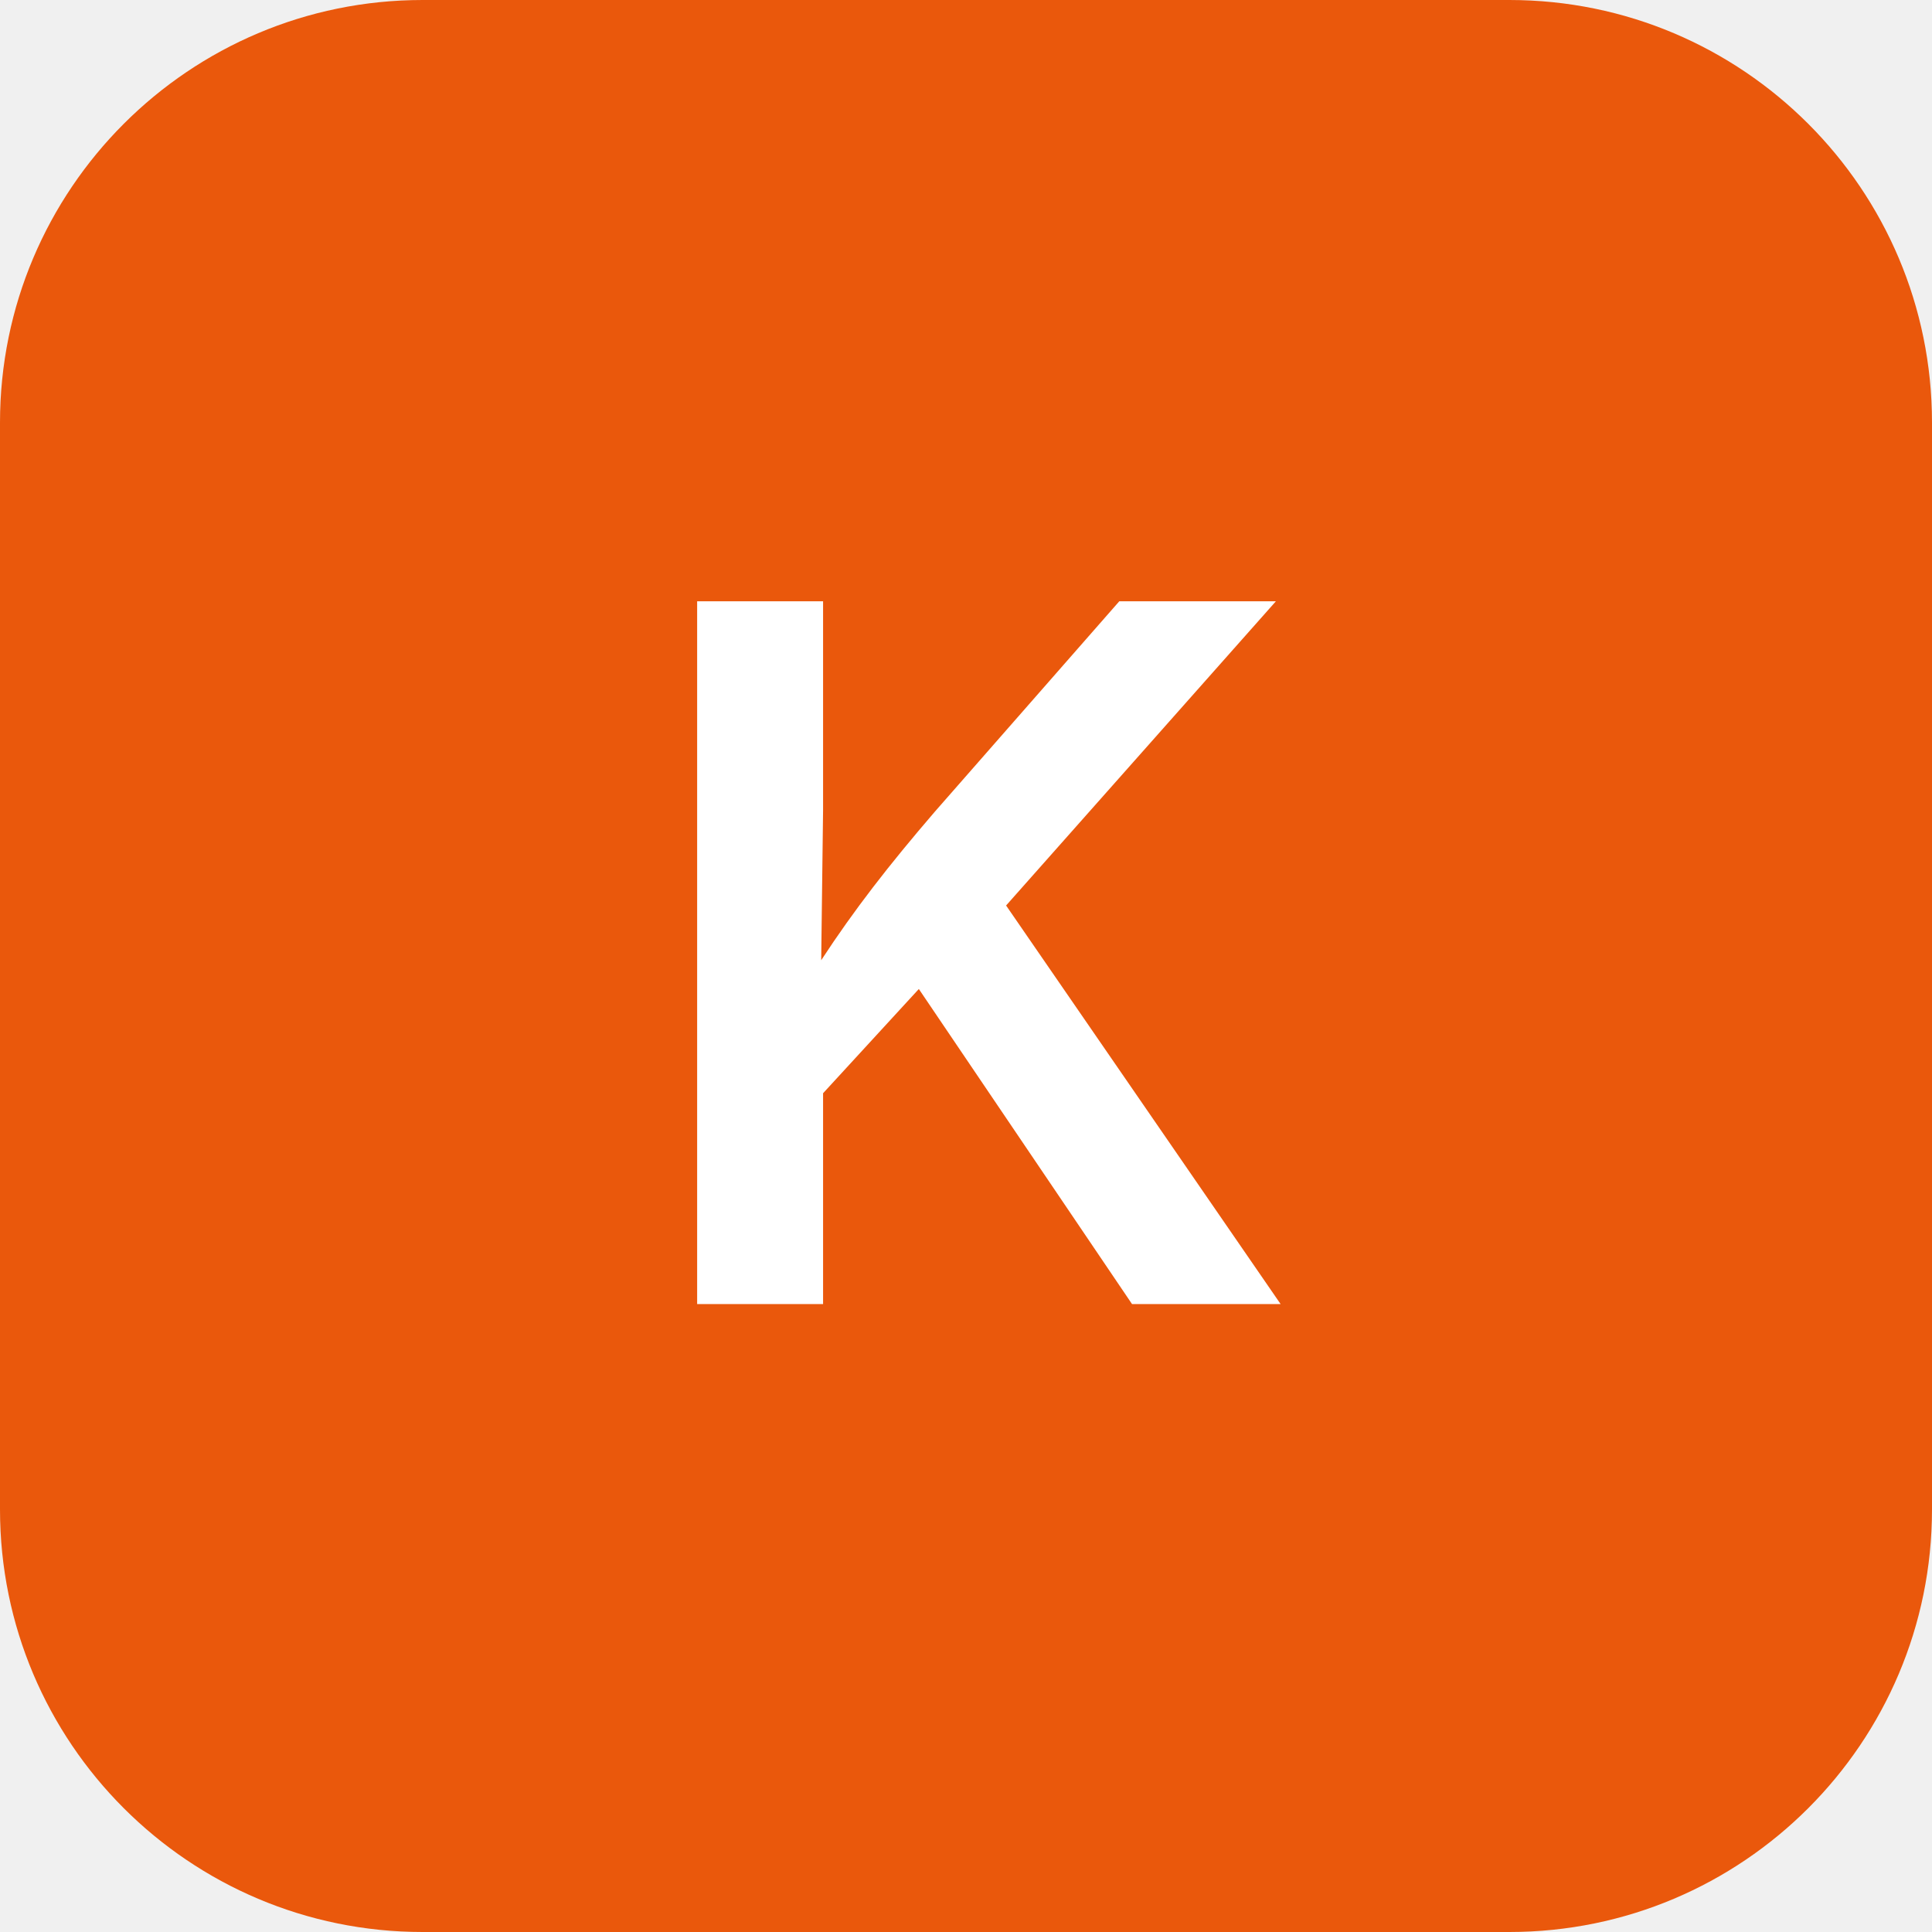
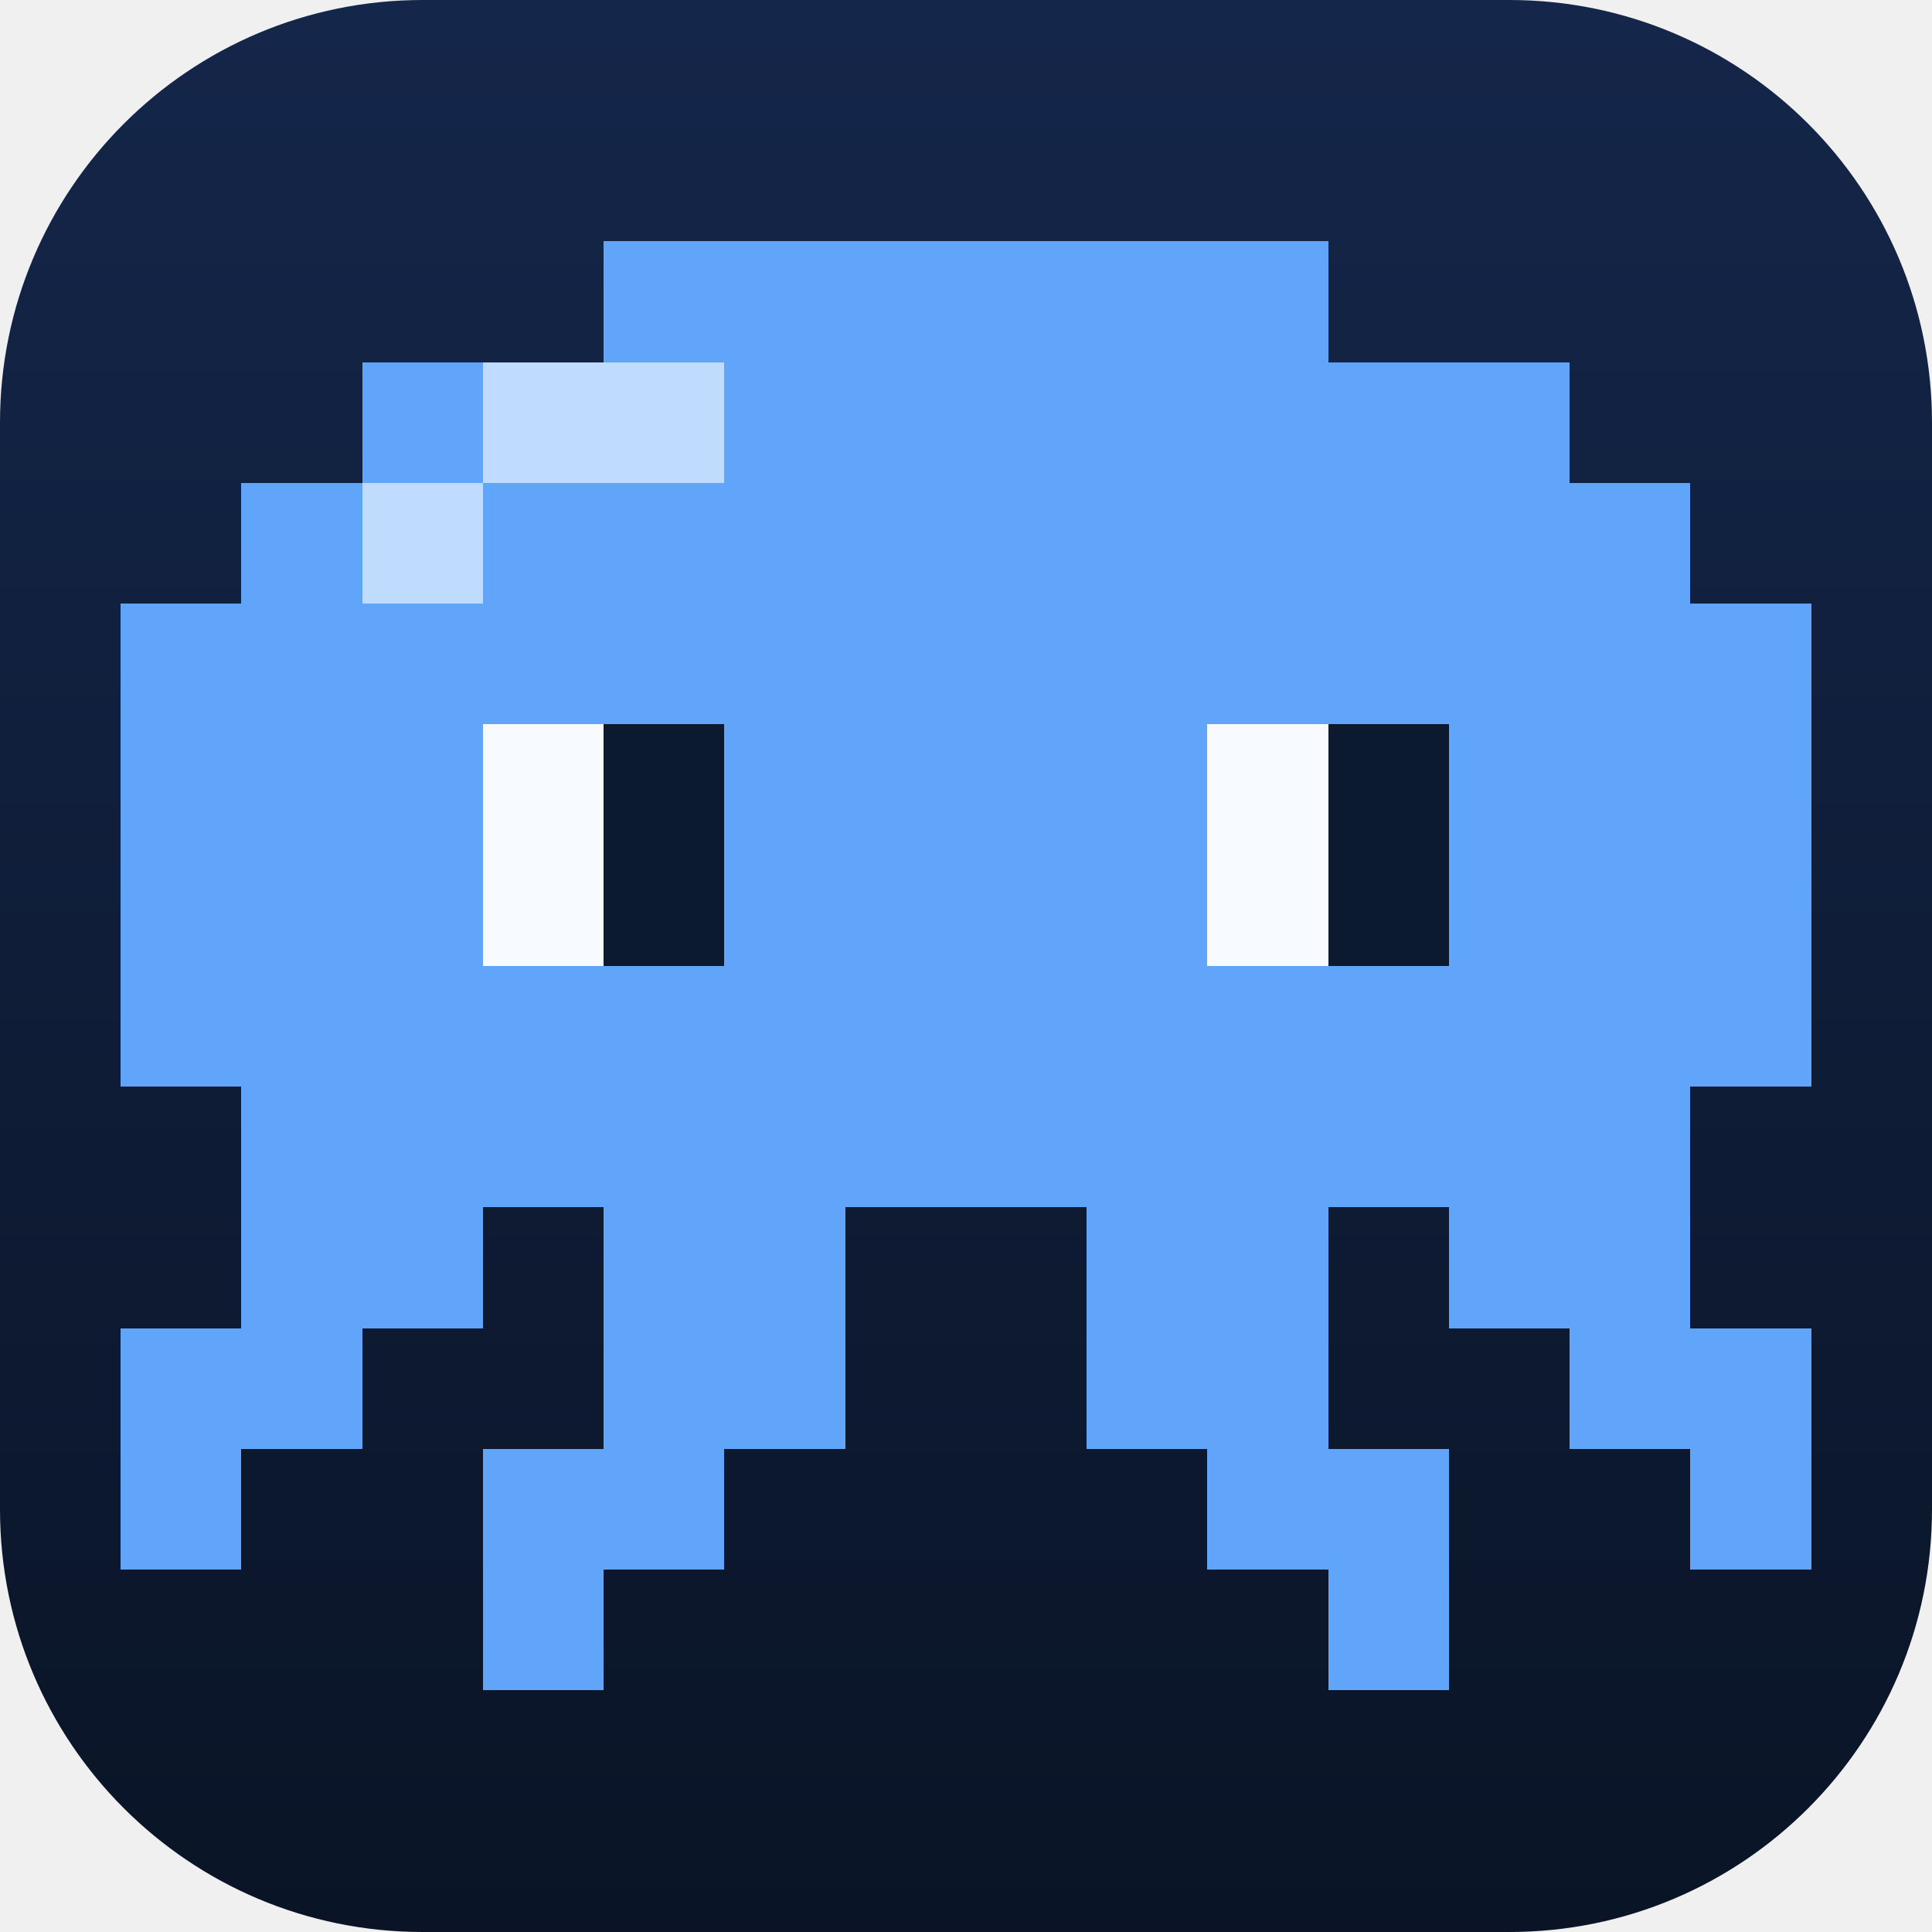
- <svg xmlns="http://www.w3.org/2000/svg" viewBox="0 0 64 64">
-   <rect width="64" height="64" rx="14" fill="#ea580c" />
-   <text x="32" y="32" dy="0.35em" text-anchor="middle" font-family="ui-sans-serif, system-ui, -apple-system, sans-serif" font-size="32" font-weight="600" fill="#ffffff">K</text>
+ <svg xmlns="http://www.w3.org/2000/svg" viewBox="0 0 16 16">
+   <linearGradient id="tile" x2="0" y2="1">
+     <stop offset="0" stop-color="#14264a" />
+     <stop offset="1" stop-color="#0a1426" />
+   </linearGradient>
+   <rect width="16" height="16" rx="3.5" fill="url(#tile)" />
+   <g shape-rendering="crispEdges">
+     <path fill="#60a5fa" d="M5 2h6v1h-6zM3 3h1v1h-1zM6 3h7v1h-7zM2 4h1v1h-1zM4 4h10v1h-10zM1 5h14v1h-14zM1 6h3v1h-3zM6 6h4v1h-4zM12 6h3v1h-3zM1 7h3v1h-3zM6 7h4v1h-4zM12 7h3v1h-3zM1 8h14v1h-14zM2 9h12v1h-12zM2 10h2v1h-2zM5 10h2v1h-2zM9 10h2v1h-2zM12 10h2v1h-2zM1 11h2v1h-2zM5 11h2v1h-2zM9 11h2v1h-2zM13 11h2v1h-2zM1 12h1v1h-1zM4 12h2v1h-2zM10 12h2v1h-2zM14 12h1v1h-1zM4 13h1v1h-1zM11 13h1v1h-1z" />
+     <path fill="#bfdbfe" d="M4 3h2v1h-2zM3 4h1v1h-1z" />
+     <path fill="#f7faff" d="M4 6h1v1h-1zM10 6h1v1h-1zM4 7h1v1h-1zM10 7h1v1h-1z" />
+     <path fill="#0b1a2e" d="M5 6h1v1h-1zM11 6h1v1h-1zM5 7h1v1h-1zM11 7h1v1h-1z" />
+   </g>
</svg>
